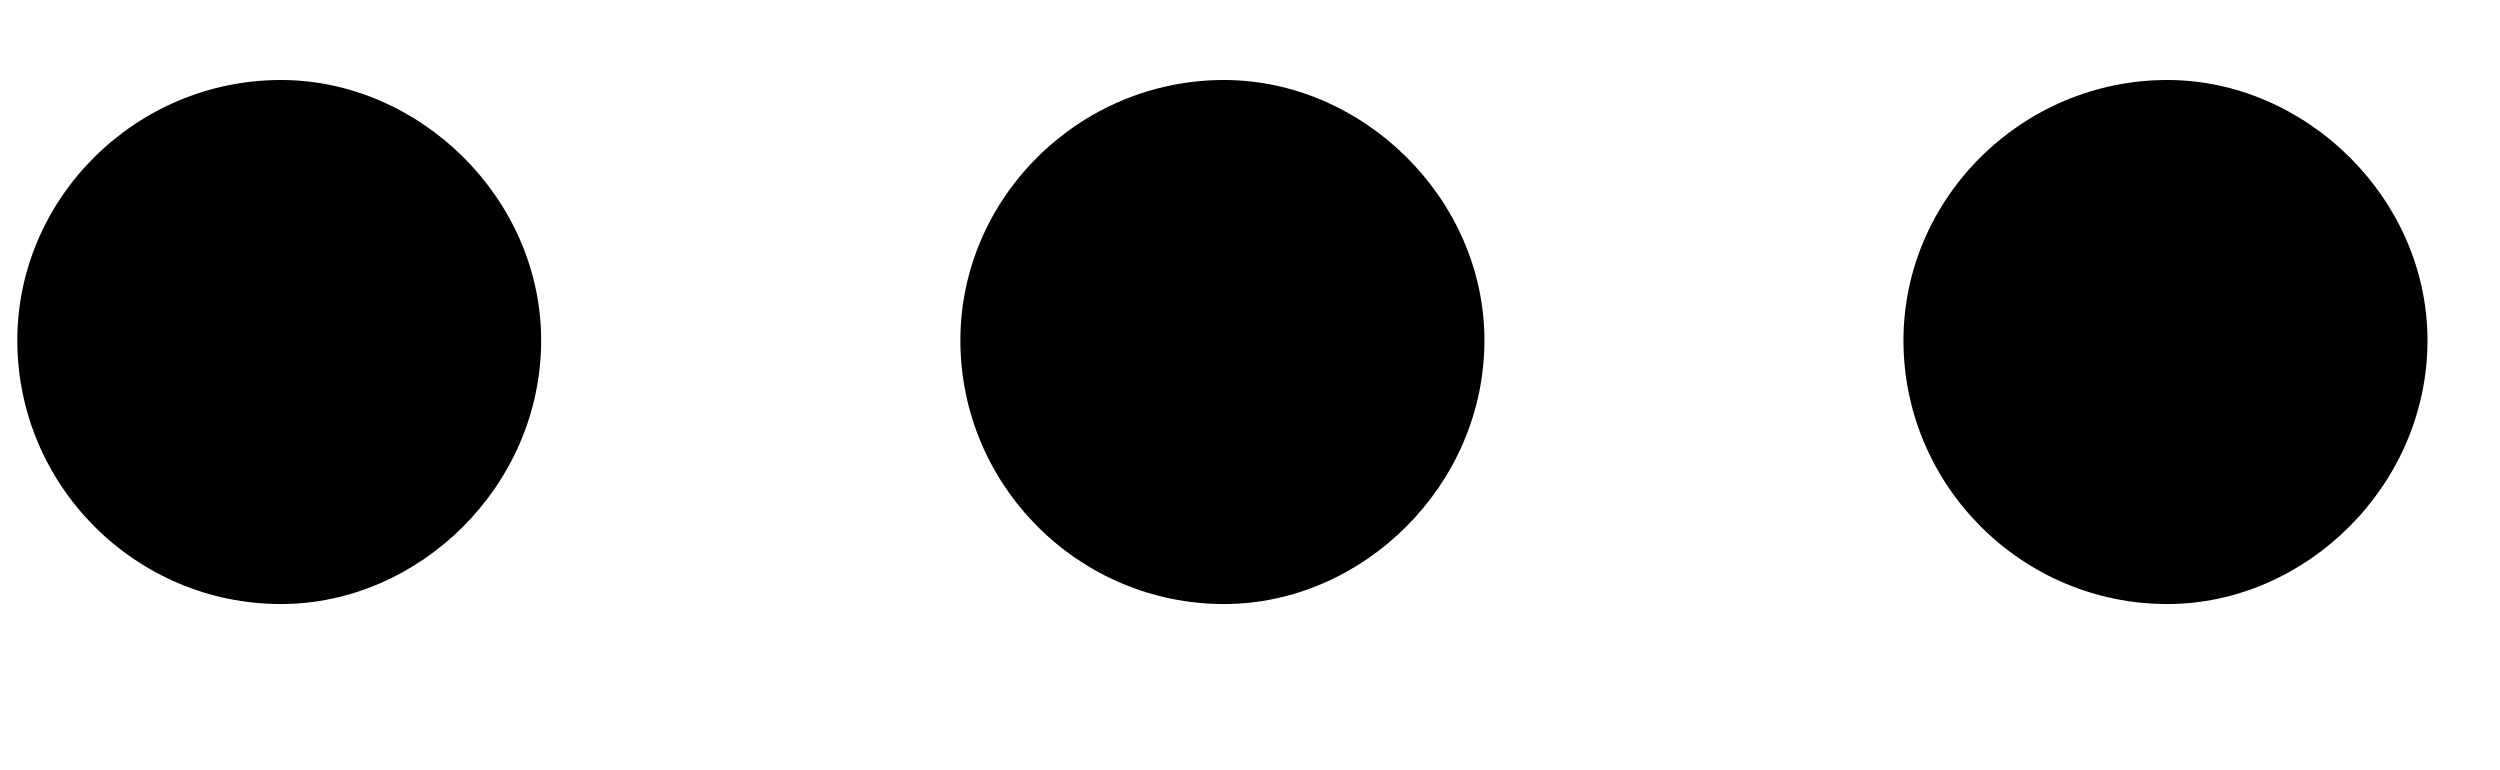
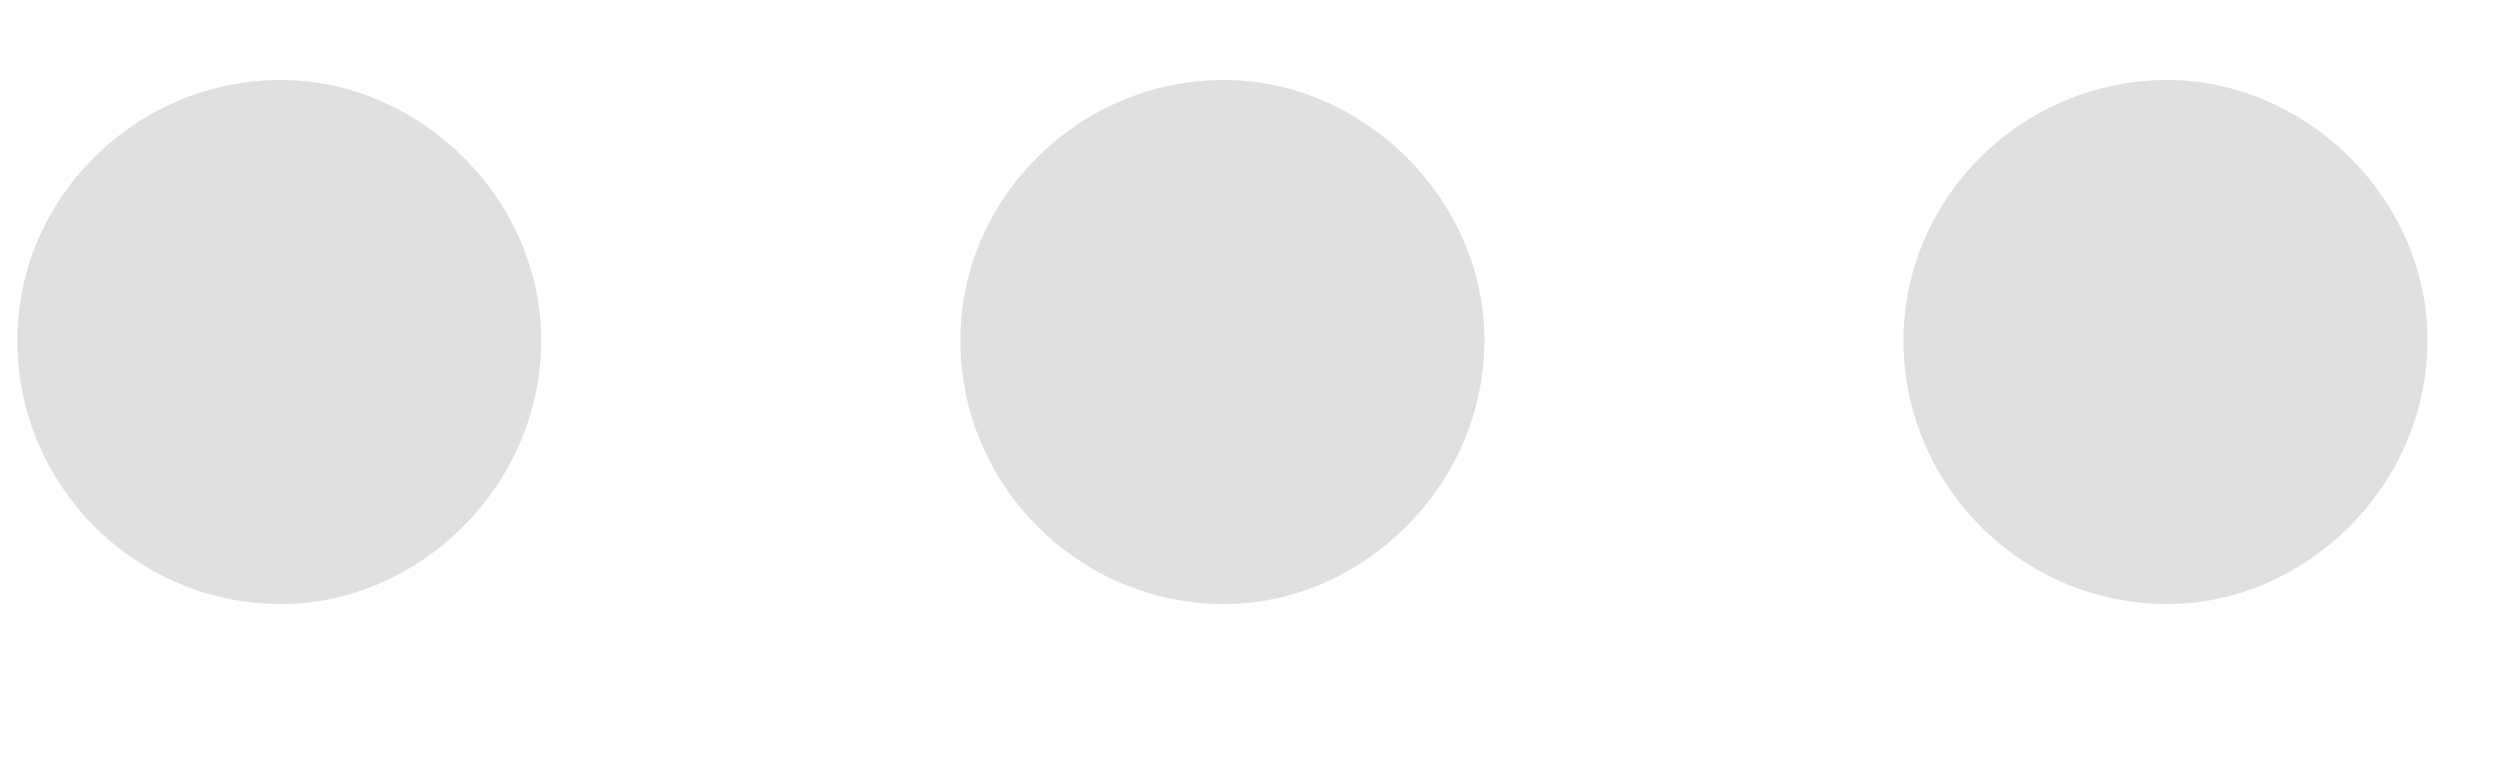
<svg xmlns="http://www.w3.org/2000/svg" width="13" height="4" viewBox="0 0 13 4" fill="none">
-   <path d="M1.461 3.141C0.705 3.141 0.09 2.525 0.09 1.77C0.09 1.031 0.705 0.416 1.461 0.416C2.182 0.416 2.814 1.031 2.814 1.77C2.814 2.525 2.182 3.141 1.461 3.141ZM6.365 3.141C5.609 3.141 4.994 2.525 4.994 1.77C4.994 1.031 5.609 0.416 6.365 0.416C7.086 0.416 7.719 1.031 7.719 1.77C7.719 2.525 7.086 3.141 6.365 3.141ZM11.27 3.141C10.514 3.141 9.898 2.525 9.898 1.77C9.898 1.031 10.514 0.416 11.27 0.416C11.99 0.416 12.623 1.031 12.623 1.77C12.623 2.525 11.99 3.141 11.27 3.141Z" fill="black" />
+   <path d="M1.461 3.141C0.705 3.141 0.09 2.525 0.09 1.77C0.09 1.031 0.705 0.416 1.461 0.416C2.182 0.416 2.814 1.031 2.814 1.77C2.814 2.525 2.182 3.141 1.461 3.141ZM6.365 3.141C5.609 3.141 4.994 2.525 4.994 1.77C4.994 1.031 5.609 0.416 6.365 0.416C7.086 0.416 7.719 1.031 7.719 1.77C7.719 2.525 7.086 3.141 6.365 3.141ZM11.27 3.141C10.514 3.141 9.898 2.525 9.898 1.77C9.898 1.031 10.514 0.416 11.27 0.416C11.99 0.416 12.623 1.031 12.623 1.77C12.623 2.525 11.99 3.141 11.27 3.141Z" fill="#e0e0e0" />
</svg>
